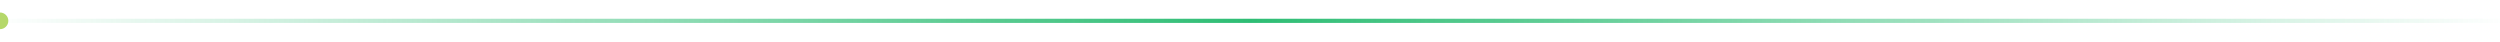
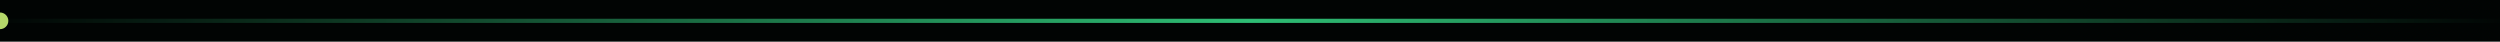
<svg xmlns="http://www.w3.org/2000/svg" width="1200" height="20" viewBox="0 0 1200 20" role="presentation">
+   <rect width="1200" height="20" fill="#010403" />
  <defs>
    <linearGradient id="l" x1="0" x2="1">
      <stop offset="0" stop-color="#2EBD74" stop-opacity="0" />
      <stop offset=".5" stop-color="#2EBD74" />
      <stop offset="1" stop-color="#2EBD74" stop-opacity="0" />
    </linearGradient>
  </defs>
  <rect y="9" width="1200" height="2" fill="url(#l)" />
  <circle cy="10" r="4" fill="#B5D86A">
    <animate attributeName="cx" values="0;1200" dur="6s" repeatCount="indefinite" />
  </circle>
</svg>
